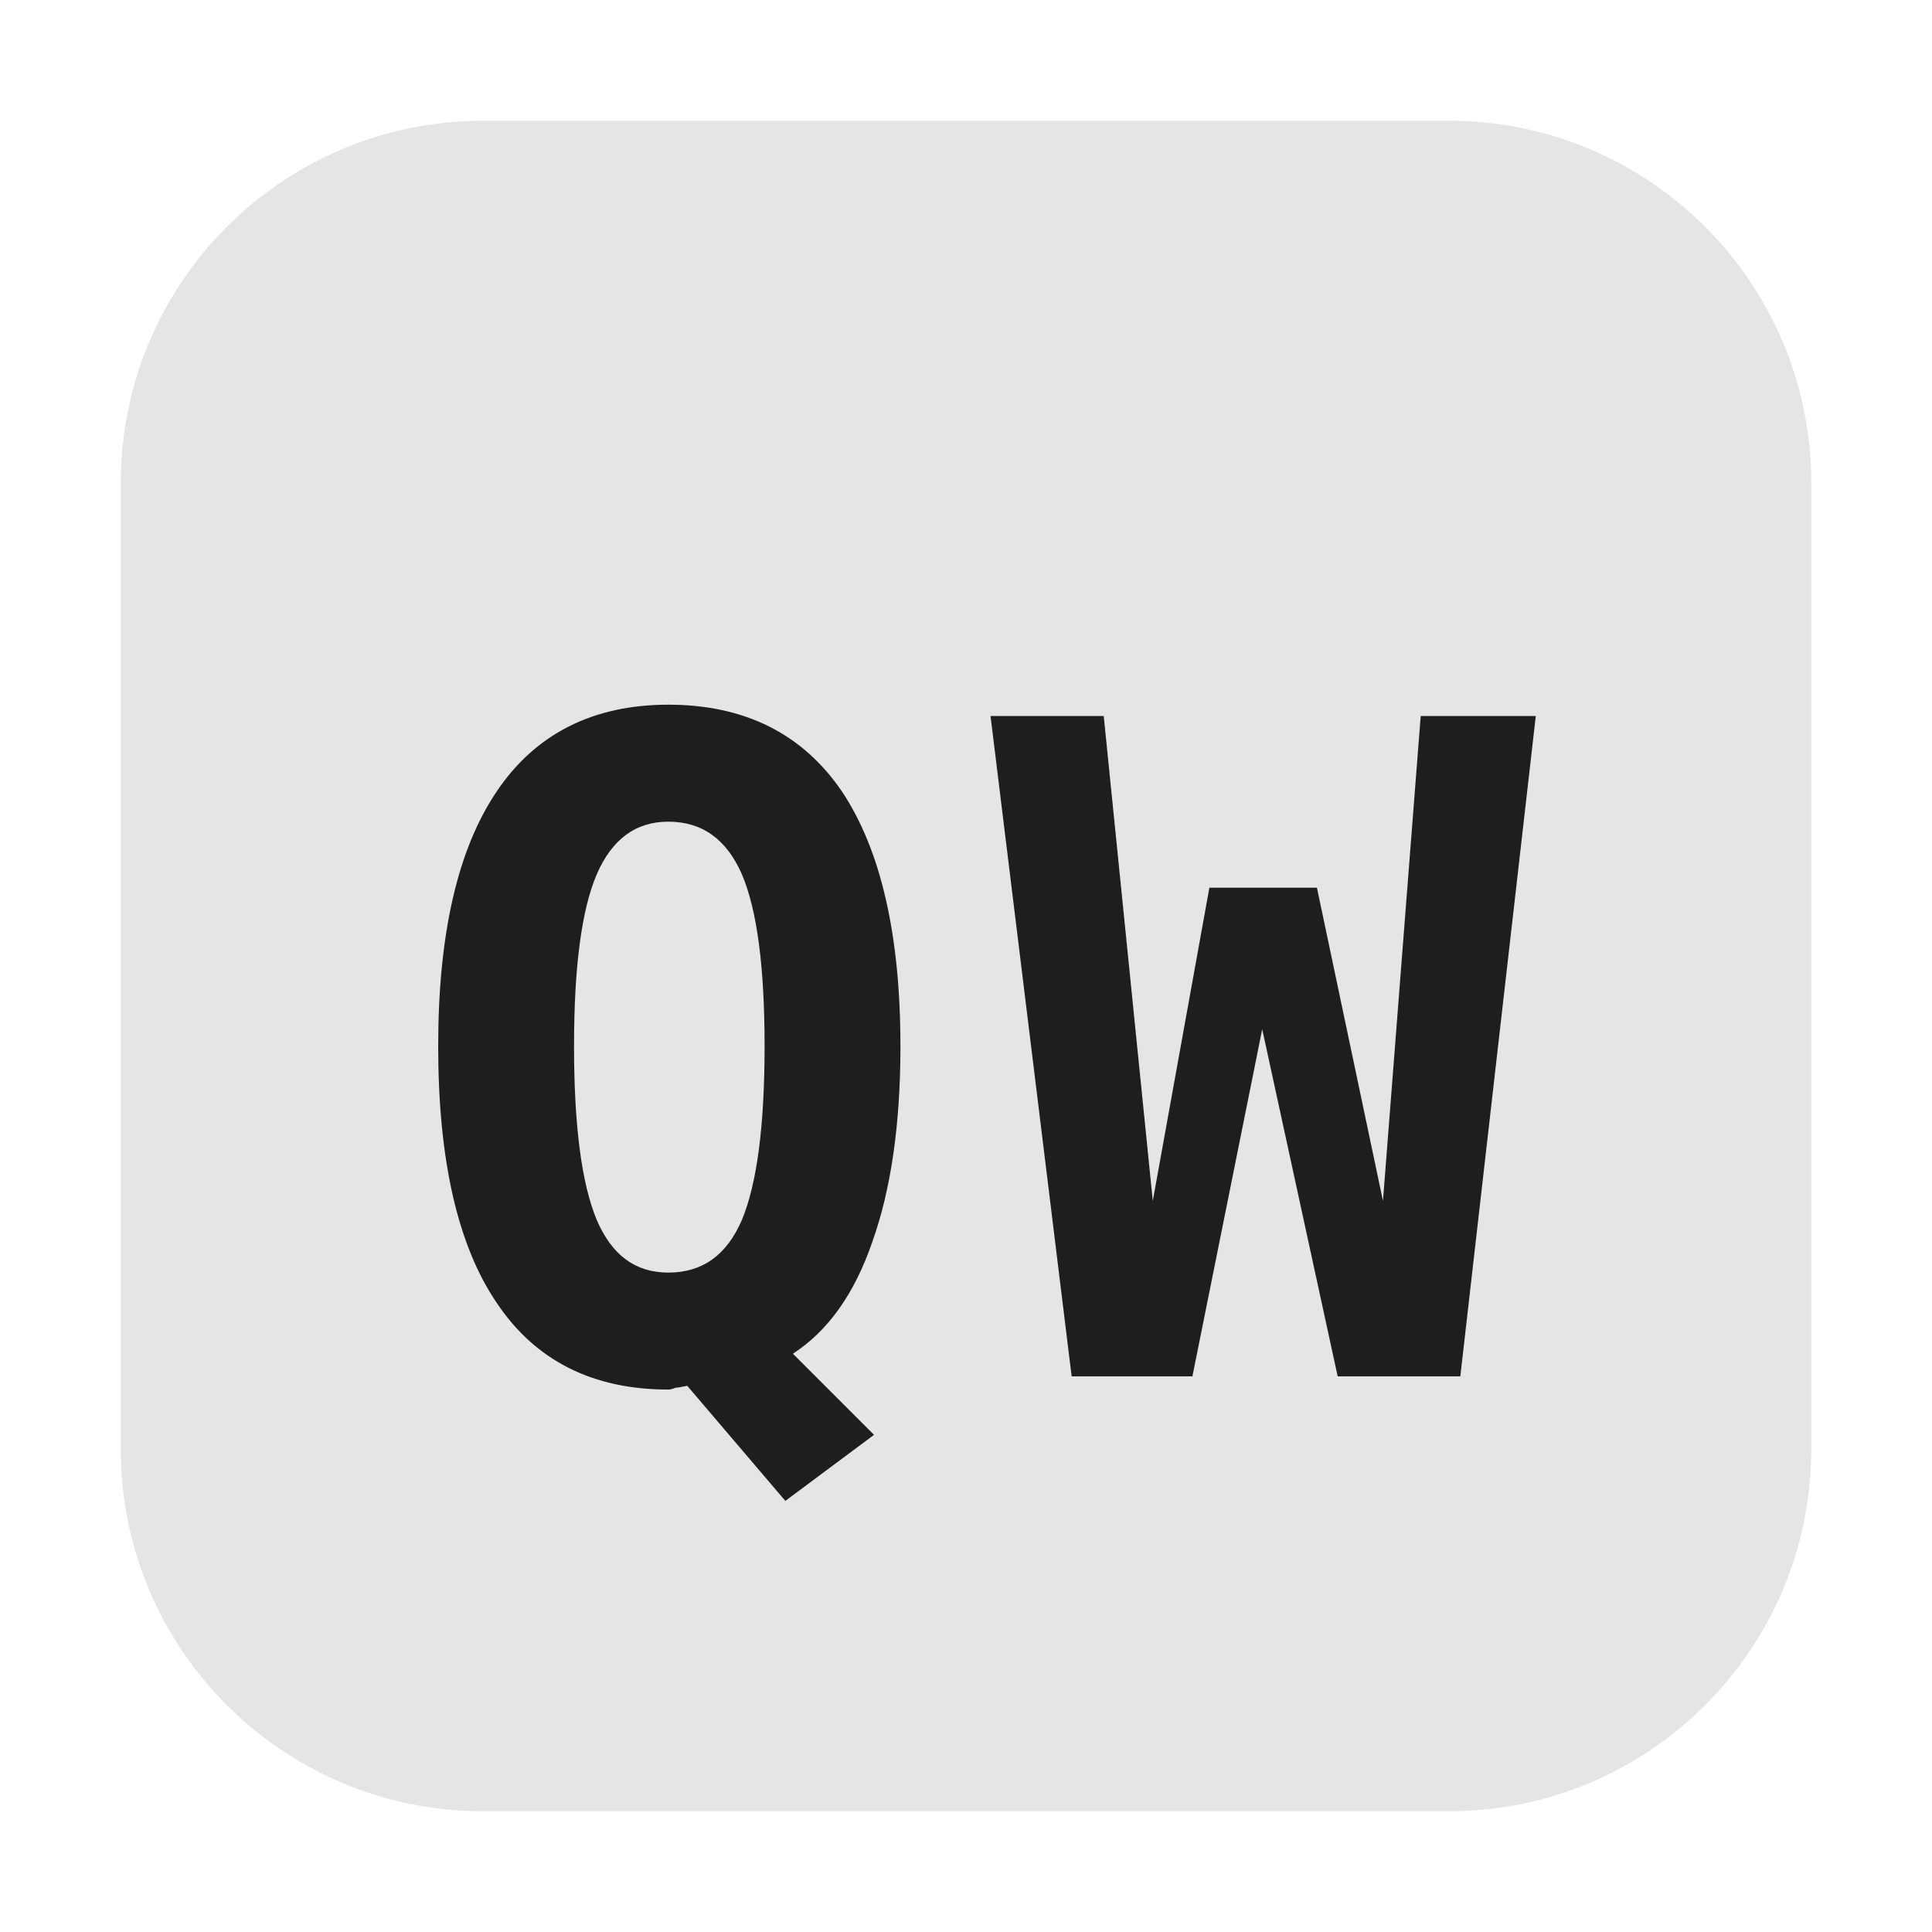
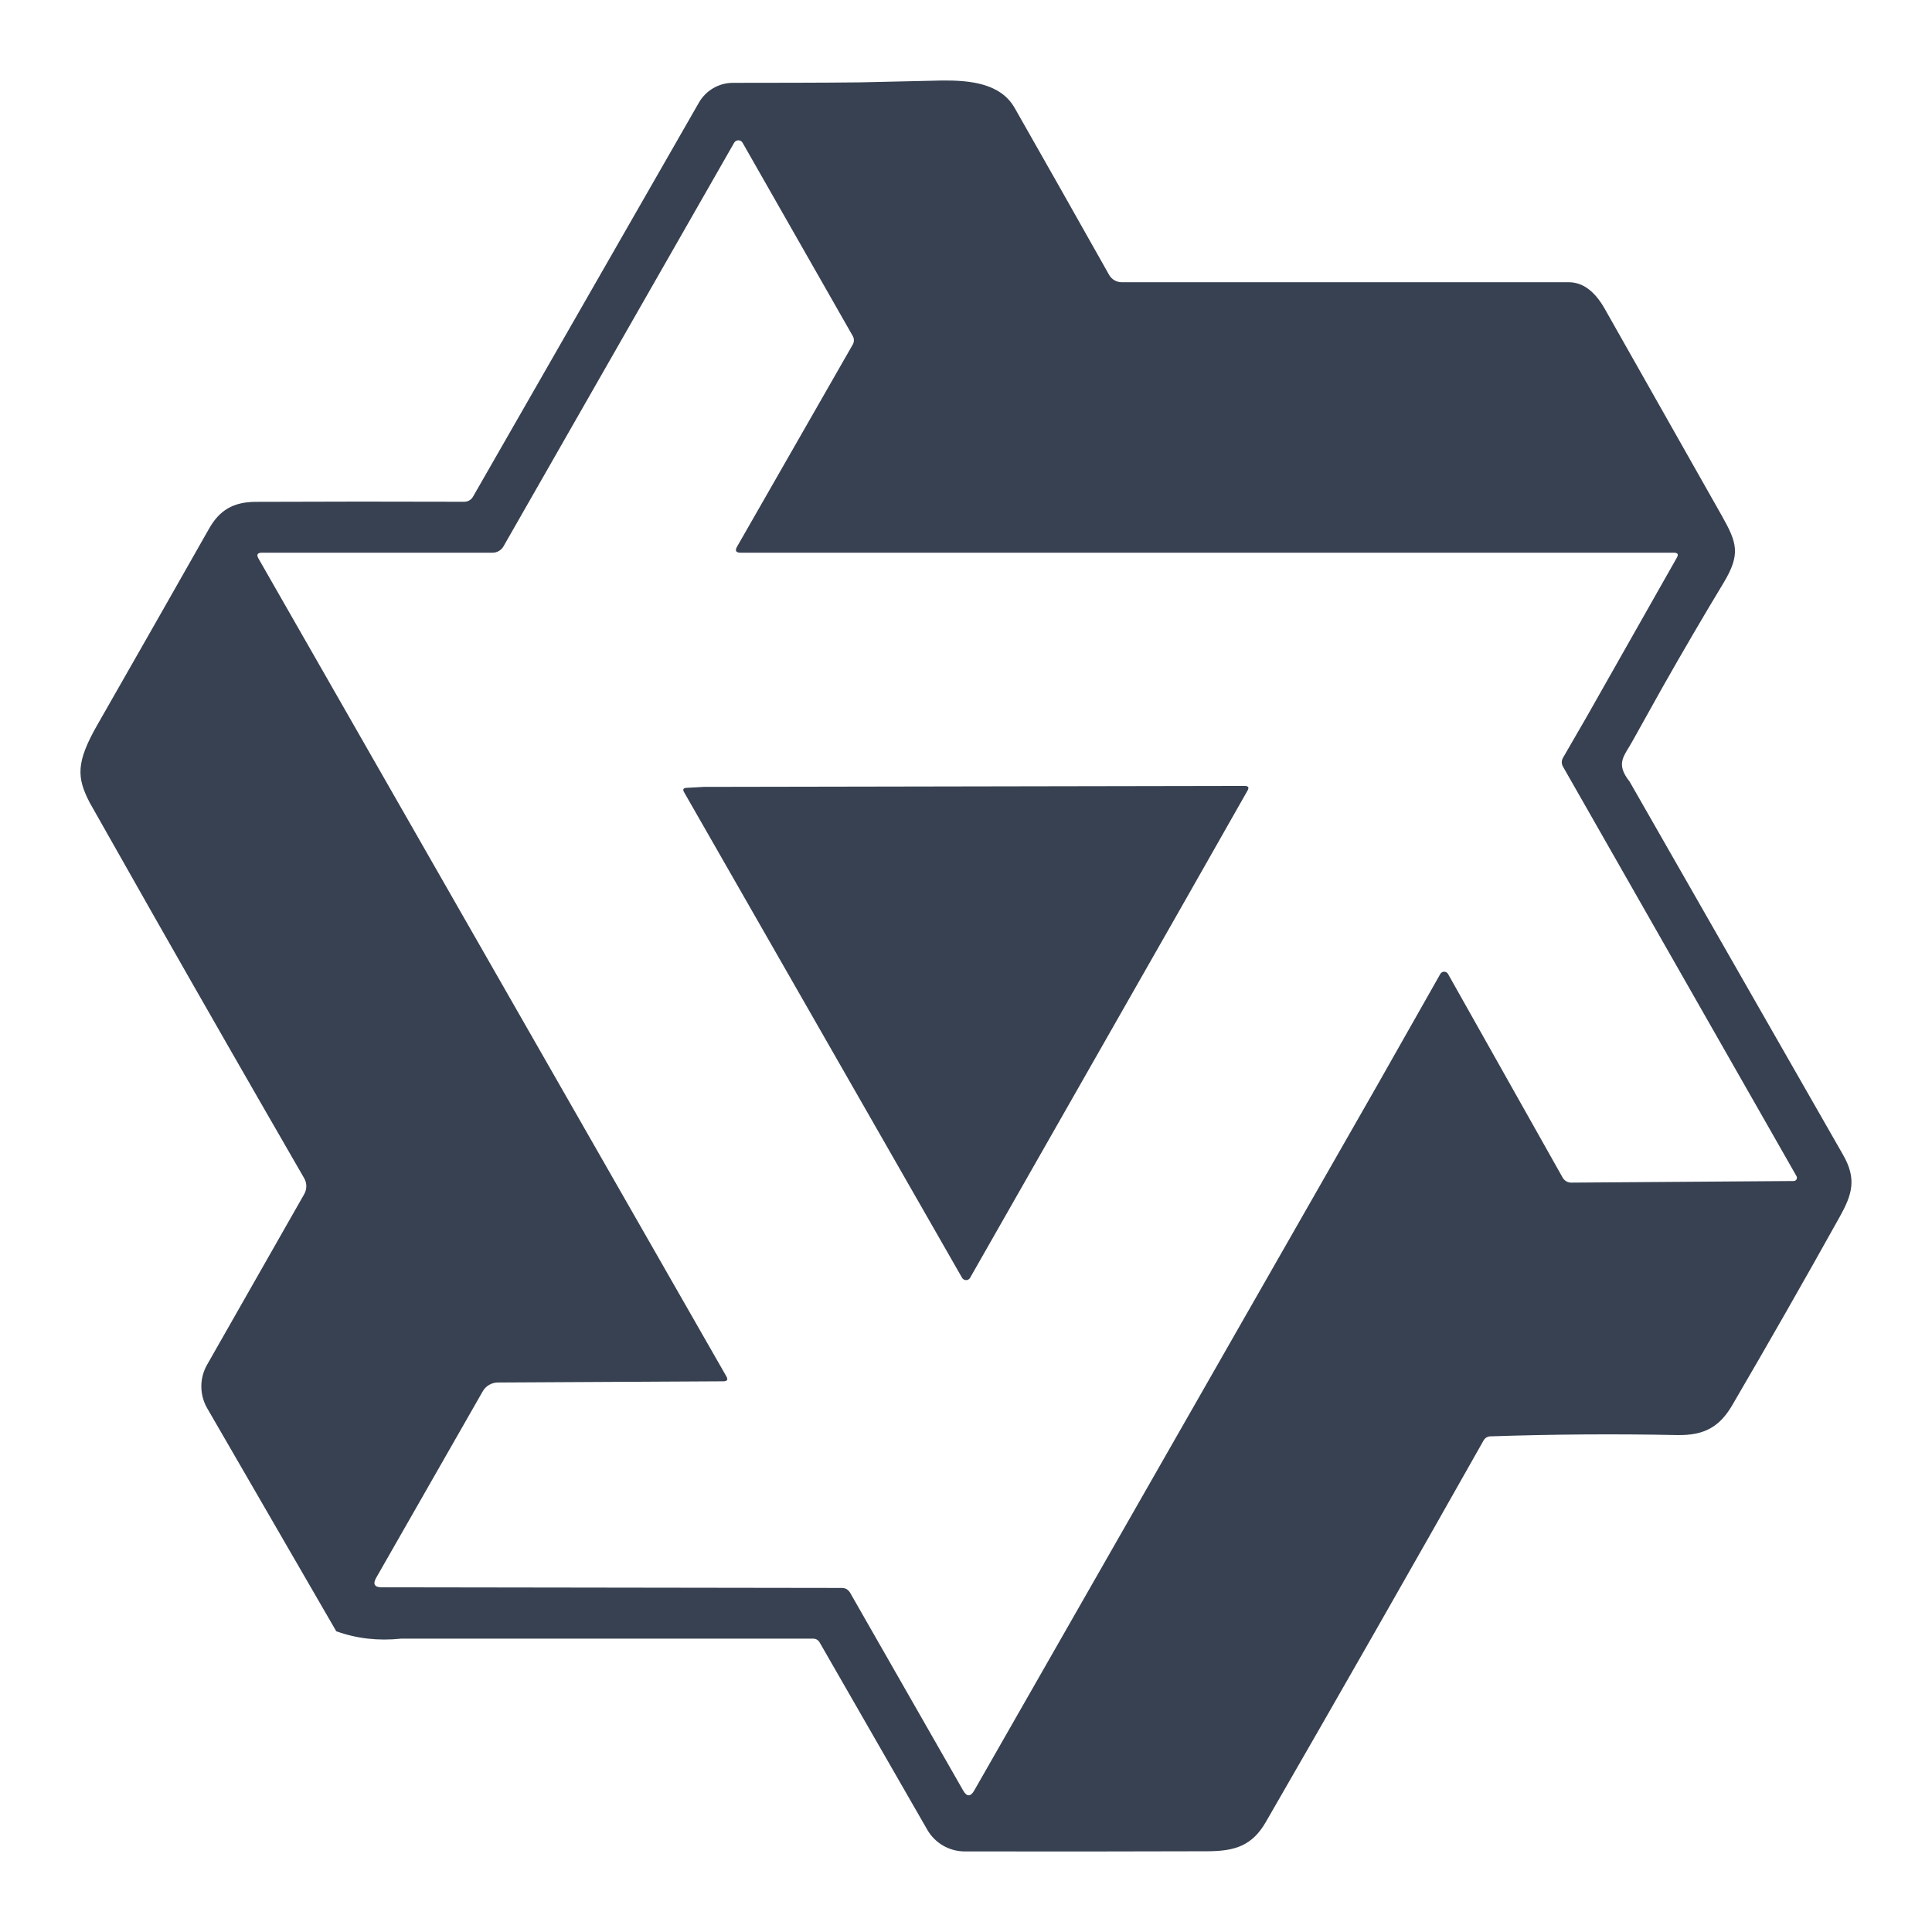
- <svg xmlns="http://www.w3.org/2000/svg" width="16" height="16" viewBox="0 0 16 16">
-   <rect x="1" y="1" width="14" height="14" rx="3" fill="#1e1e1e" opacity="0.12" />
-   <text x="8" y="11.4" font-family="monospace" font-size="7.5" font-weight="bold" fill="#1e1e1e" text-anchor="middle" letter-spacing="0.4">QW</text>
+ <svg xmlns="http://www.w3.org/2000/svg" fill="#374151" viewBox="0 0 24 24" width="16" height="16">
+   <path d="M12.604 1.34c.393.69.784 1.382 1.174 2.075a.18.18 0 00.157.091h5.552c.174 0 .322.11.446.327l1.454 2.57c.19.337.24.478.024.837-.26.43-.513.864-.76 1.3l-.367.658c-.106.196-.223.28-.04.512l2.652 4.637c.172.301.111.494-.043.77-.437.785-.882 1.564-1.335 2.34-.159.272-.352.375-.68.37-.777-.016-1.552-.01-2.327.016a.099.099 0 00-.081.05 575.097 575.097 0 01-2.705 4.74c-.169.293-.38.363-.725.364-.997.003-2.002.004-3.017.002a.537.537 0 01-.465-.271l-1.335-2.323a.09.09 0 00-.083-.049H4.982c-.285.03-.553-.001-.805-.092l-1.603-2.77a.543.543 0 01-.002-.54l1.207-2.12a.198.198 0 000-.197 550.951 550.951 0 01-1.875-3.272l-.79-1.395c-.16-.31-.173-.496.095-.965.465-.813.927-1.625 1.387-2.436.132-.234.304-.334.584-.335a338.3 338.3 0 012.589-.001.124.124 0 00.107-.063l2.806-4.895a.488.488 0 01.422-.246c.524-.001 1.053 0 1.583-.006L11.704 1c.341-.003.724.032.9.34zm-3.432.403a.06.06 0 00-.052.03L6.254 6.788a.157.157 0 01-.135.078H3.253c-.056 0-.07.025-.041.074l5.81 10.156c.025.042.013.062-.034.063l-2.795.015a.218.218 0 00-.2.116l-1.32 2.31c-.044.078-.021.118.068.118l5.716.008c.046 0 .08.02.104.061l1.403 2.454c.046.081.092.082.139 0l5.006-8.76.783-1.382a.055.055 0 01.096 0l1.424 2.53a.122.122 0 00.107.062l2.763-.02a.04.04 0 00.035-.02.041.041 0 000-.04l-2.9-5.086a.108.108 0 010-.113l.293-.507 1.12-1.977c.024-.041.012-.062-.035-.062H9.2c-.059 0-.073-.026-.043-.077l1.434-2.505a.107.107 0 000-.114L9.225 1.774a.06.06 0 00-.053-.031zm6.29 8.02c.046 0 .058.02.034.06l-.832 1.465-2.613 4.585a.056.056 0 01-.05.029.058.058 0 01-.05-.029L8.498 9.841c-.02-.034-.01-.052.028-.054l.216-.012 6.722-.012z" />
</svg>
